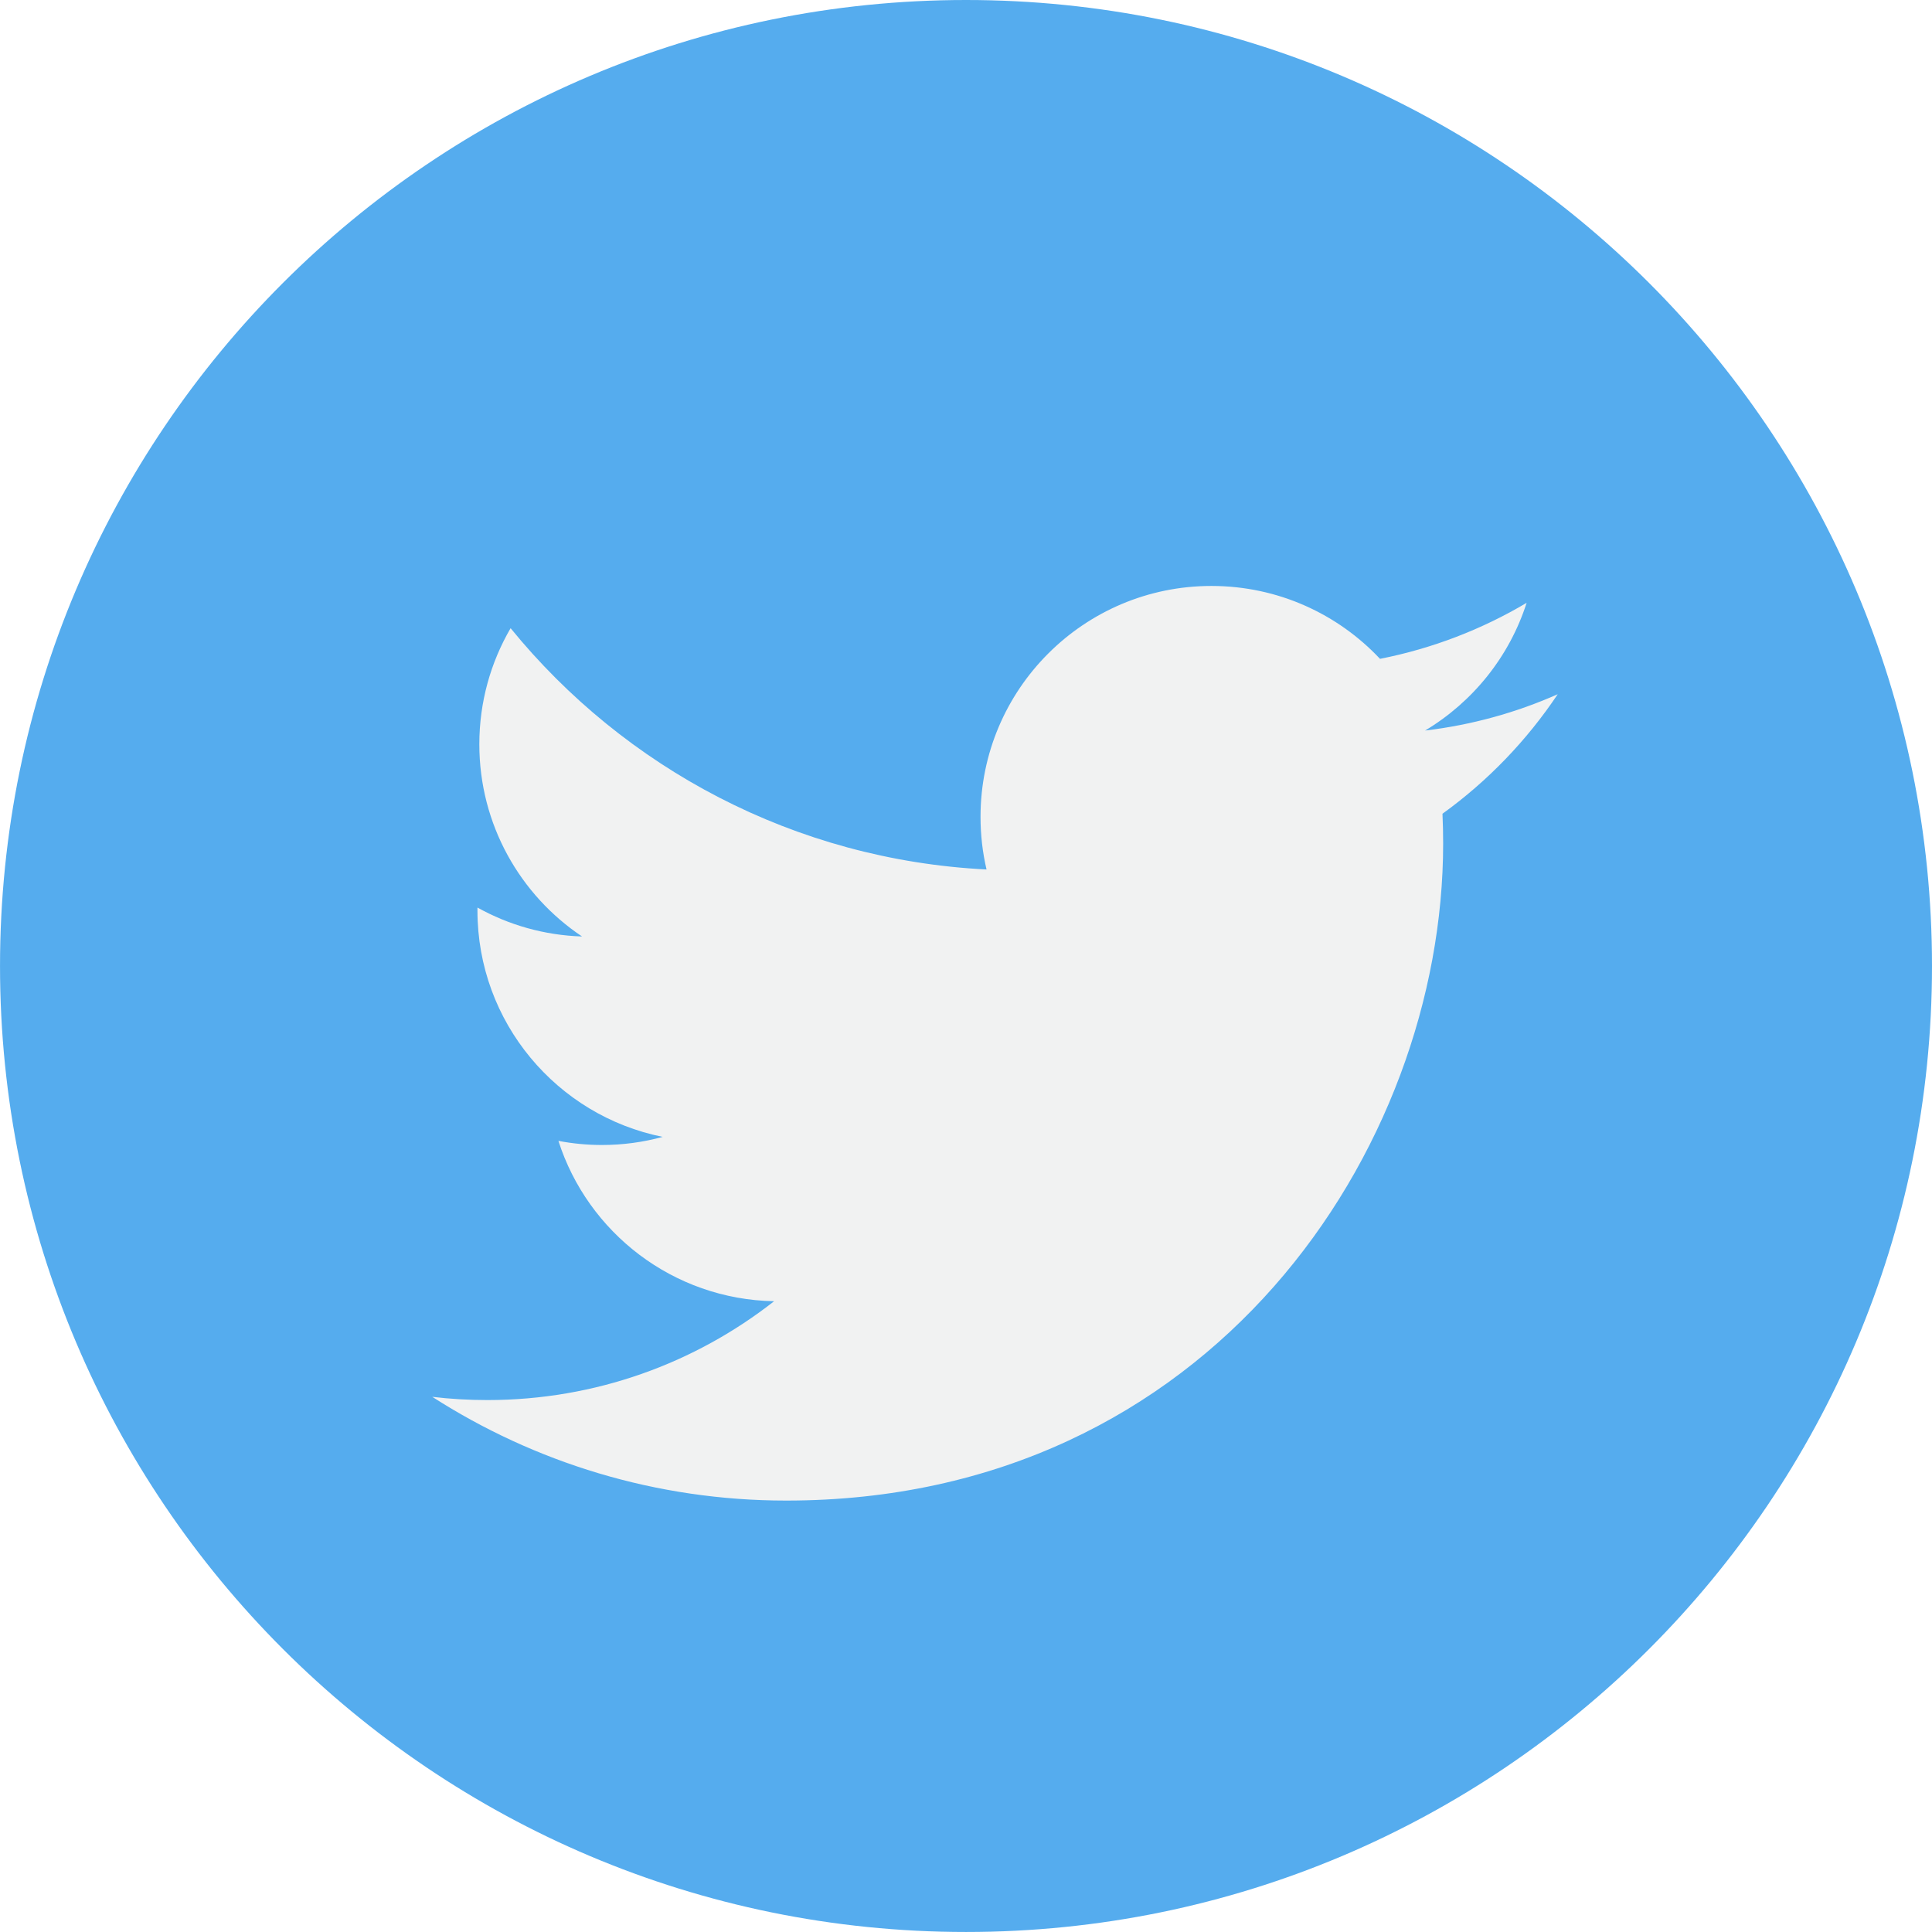
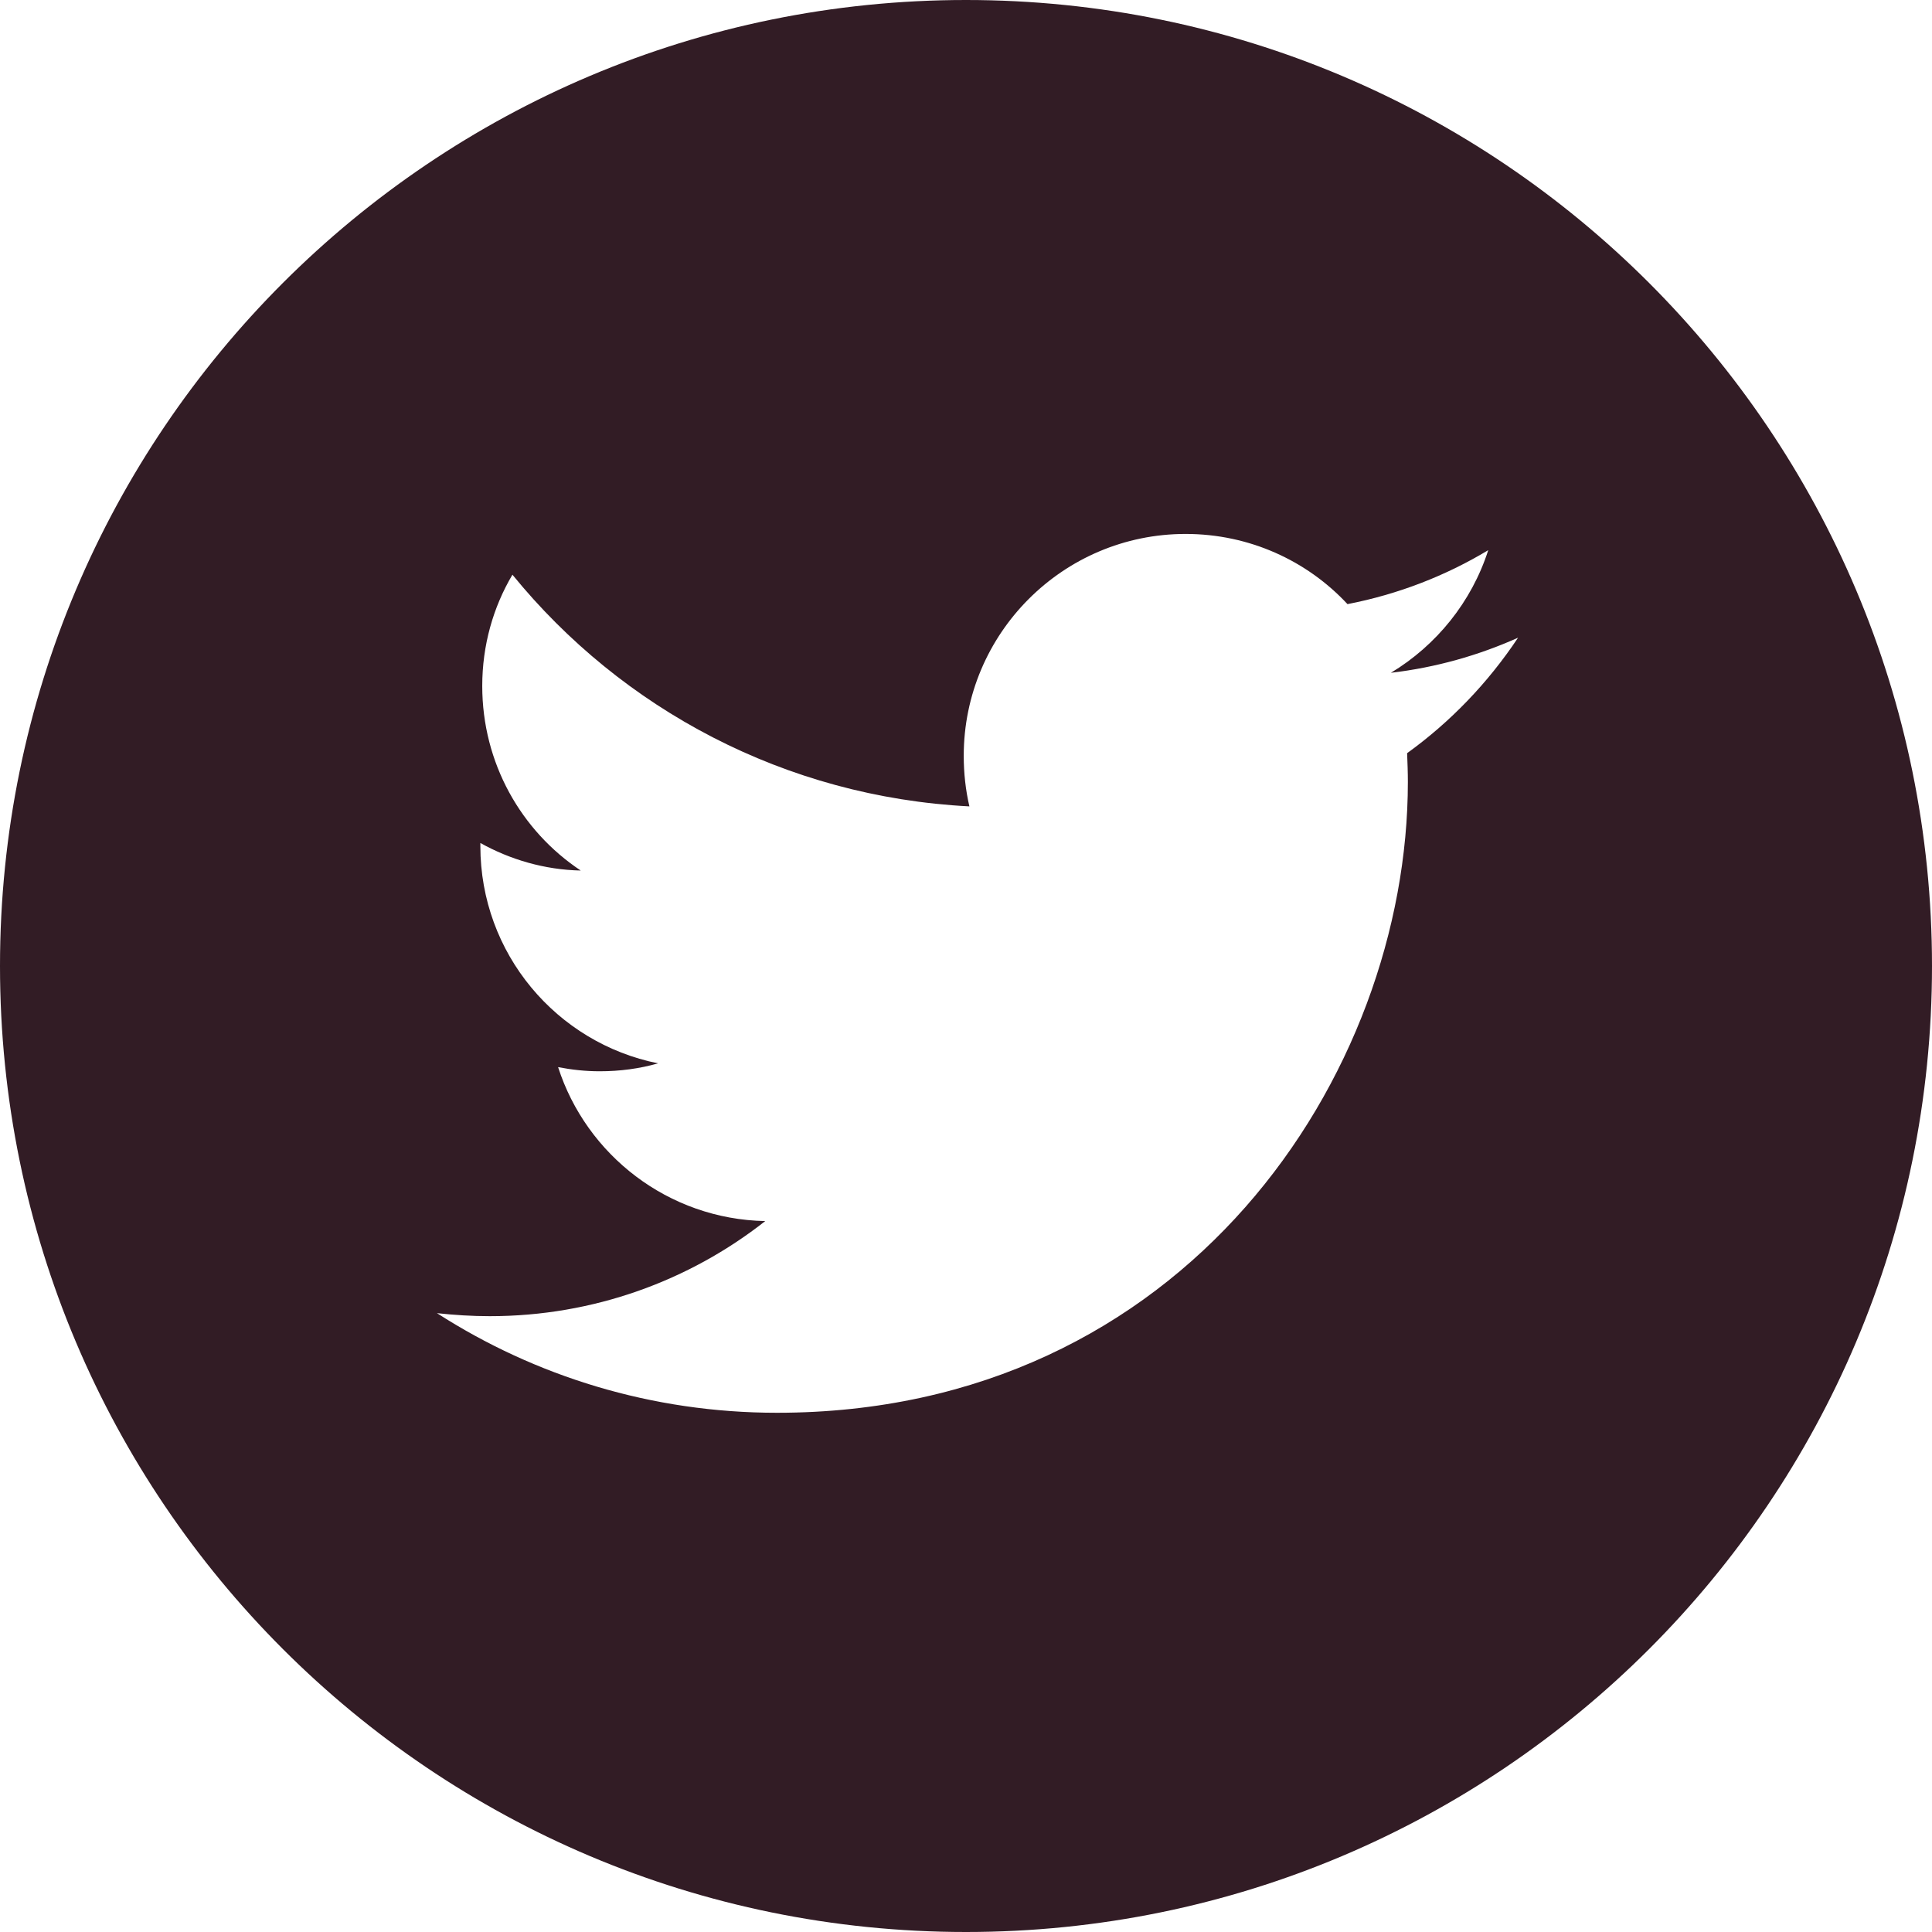
- <svg xmlns="http://www.w3.org/2000/svg" version="1.1" id="Capa_1" x="0px" y="0px" viewBox="0 0 112.197 112.197" style="enable-background:new 0 0 112.197 112.197;" xml:space="preserve">
-   <g>
-     <circle style="fill:#55ACEE;" cx="56.099" cy="56.098" r="56.098" />
-     <g>
-       <path style="fill:#F1F2F2;" d="M90.461,40.316c-2.404,1.066-4.99,1.787-7.702,2.109c2.769-1.659,4.894-4.284,5.897-7.417    c-2.591,1.537-5.462,2.652-8.515,3.253c-2.446-2.605-5.931-4.233-9.79-4.233c-7.404,0-13.409,6.005-13.409,13.409    c0,1.051,0.119,2.074,0.349,3.056c-11.144-0.559-21.025-5.897-27.639-14.012c-1.154,1.98-1.816,4.285-1.816,6.742    c0,4.651,2.369,8.757,5.965,11.161c-2.197-0.069-4.266-0.672-6.073-1.679c-0.001,0.057-0.001,0.114-0.001,0.17    c0,6.497,4.624,11.916,10.757,13.147c-1.124,0.308-2.311,0.471-3.532,0.471c-0.866,0-1.705-0.083-2.523-0.239    c1.706,5.326,6.657,9.203,12.526,9.312c-4.59,3.597-10.371,5.74-16.655,5.74c-1.08,0-2.15-0.063-3.197-0.188    c5.931,3.806,12.981,6.025,20.553,6.025c24.664,0,38.152-20.432,38.152-38.153c0-0.581-0.013-1.16-0.039-1.734    C86.391,45.366,88.664,43.005,90.461,40.316L90.461,40.316z" />
-     </g>
-   </g>
-   <g>
- </g>
-   <g>
- </g>
-   <g>
- </g>
-   <g>
- </g>
-   <g>
- </g>
-   <g>
- </g>
-   <g>
- </g>
-   <g>
- </g>
-   <g>
- </g>
-   <g>
- </g>
-   <g>
- </g>
-   <g>
- </g>
-   <g>
- </g>
-   <g>
- </g>
-   <g>
- </g>
+ <svg xmlns="http://www.w3.org/2000/svg" version="1.1" id="Layer_1" x="0px" y="0px" viewBox="0 0 512 512" style="enable-background:new 0 0 512 512;" xml:space="preserve">
+   <style type="text/css">
+ 	.st0{fill:#321C25;}
+ </style>
+   <path class="st0" d="M256,0C114.6,0,0,114.6,0,256s114.6,256,256,256s256-114.6,256-256S397.4,0,256,0z M372.9,199.6  c0.1,2.5,0.2,5.1,0.2,7.6c0,77.6-59.1,167.2-167.2,167.2h0h0c-33.2,0-64.1-9.7-90.1-26.4c4.6,0.5,9.3,0.8,14,0.8  c27.5,0,52.9-9.4,73-25.2c-25.7-0.5-47.4-17.5-54.9-40.8c3.6,0.7,7.3,1.1,11,1.1c5.4,0,10.6-0.7,15.5-2.1  c-26.9-5.4-47.1-29.1-47.1-57.6c0-0.3,0-0.5,0-0.8c7.9,4.4,17,7.1,26.6,7.3c-15.8-10.5-26.1-28.5-26.1-48.9c0-10.8,2.9-20.9,8-29.5  c29,35.6,72.3,58.9,121.1,61.4c-1-4.3-1.5-8.8-1.5-13.4c0-32.4,26.3-58.8,58.8-58.8c16.9,0,32.2,7.1,42.9,18.6  c13.4-2.6,26-7.5,37.3-14.3c-4.4,13.7-13.7,25.2-25.8,32.5c11.9-1.4,23.2-4.6,33.7-9.3C394.3,181,384.4,191.3,372.9,199.6z" />
</svg>
